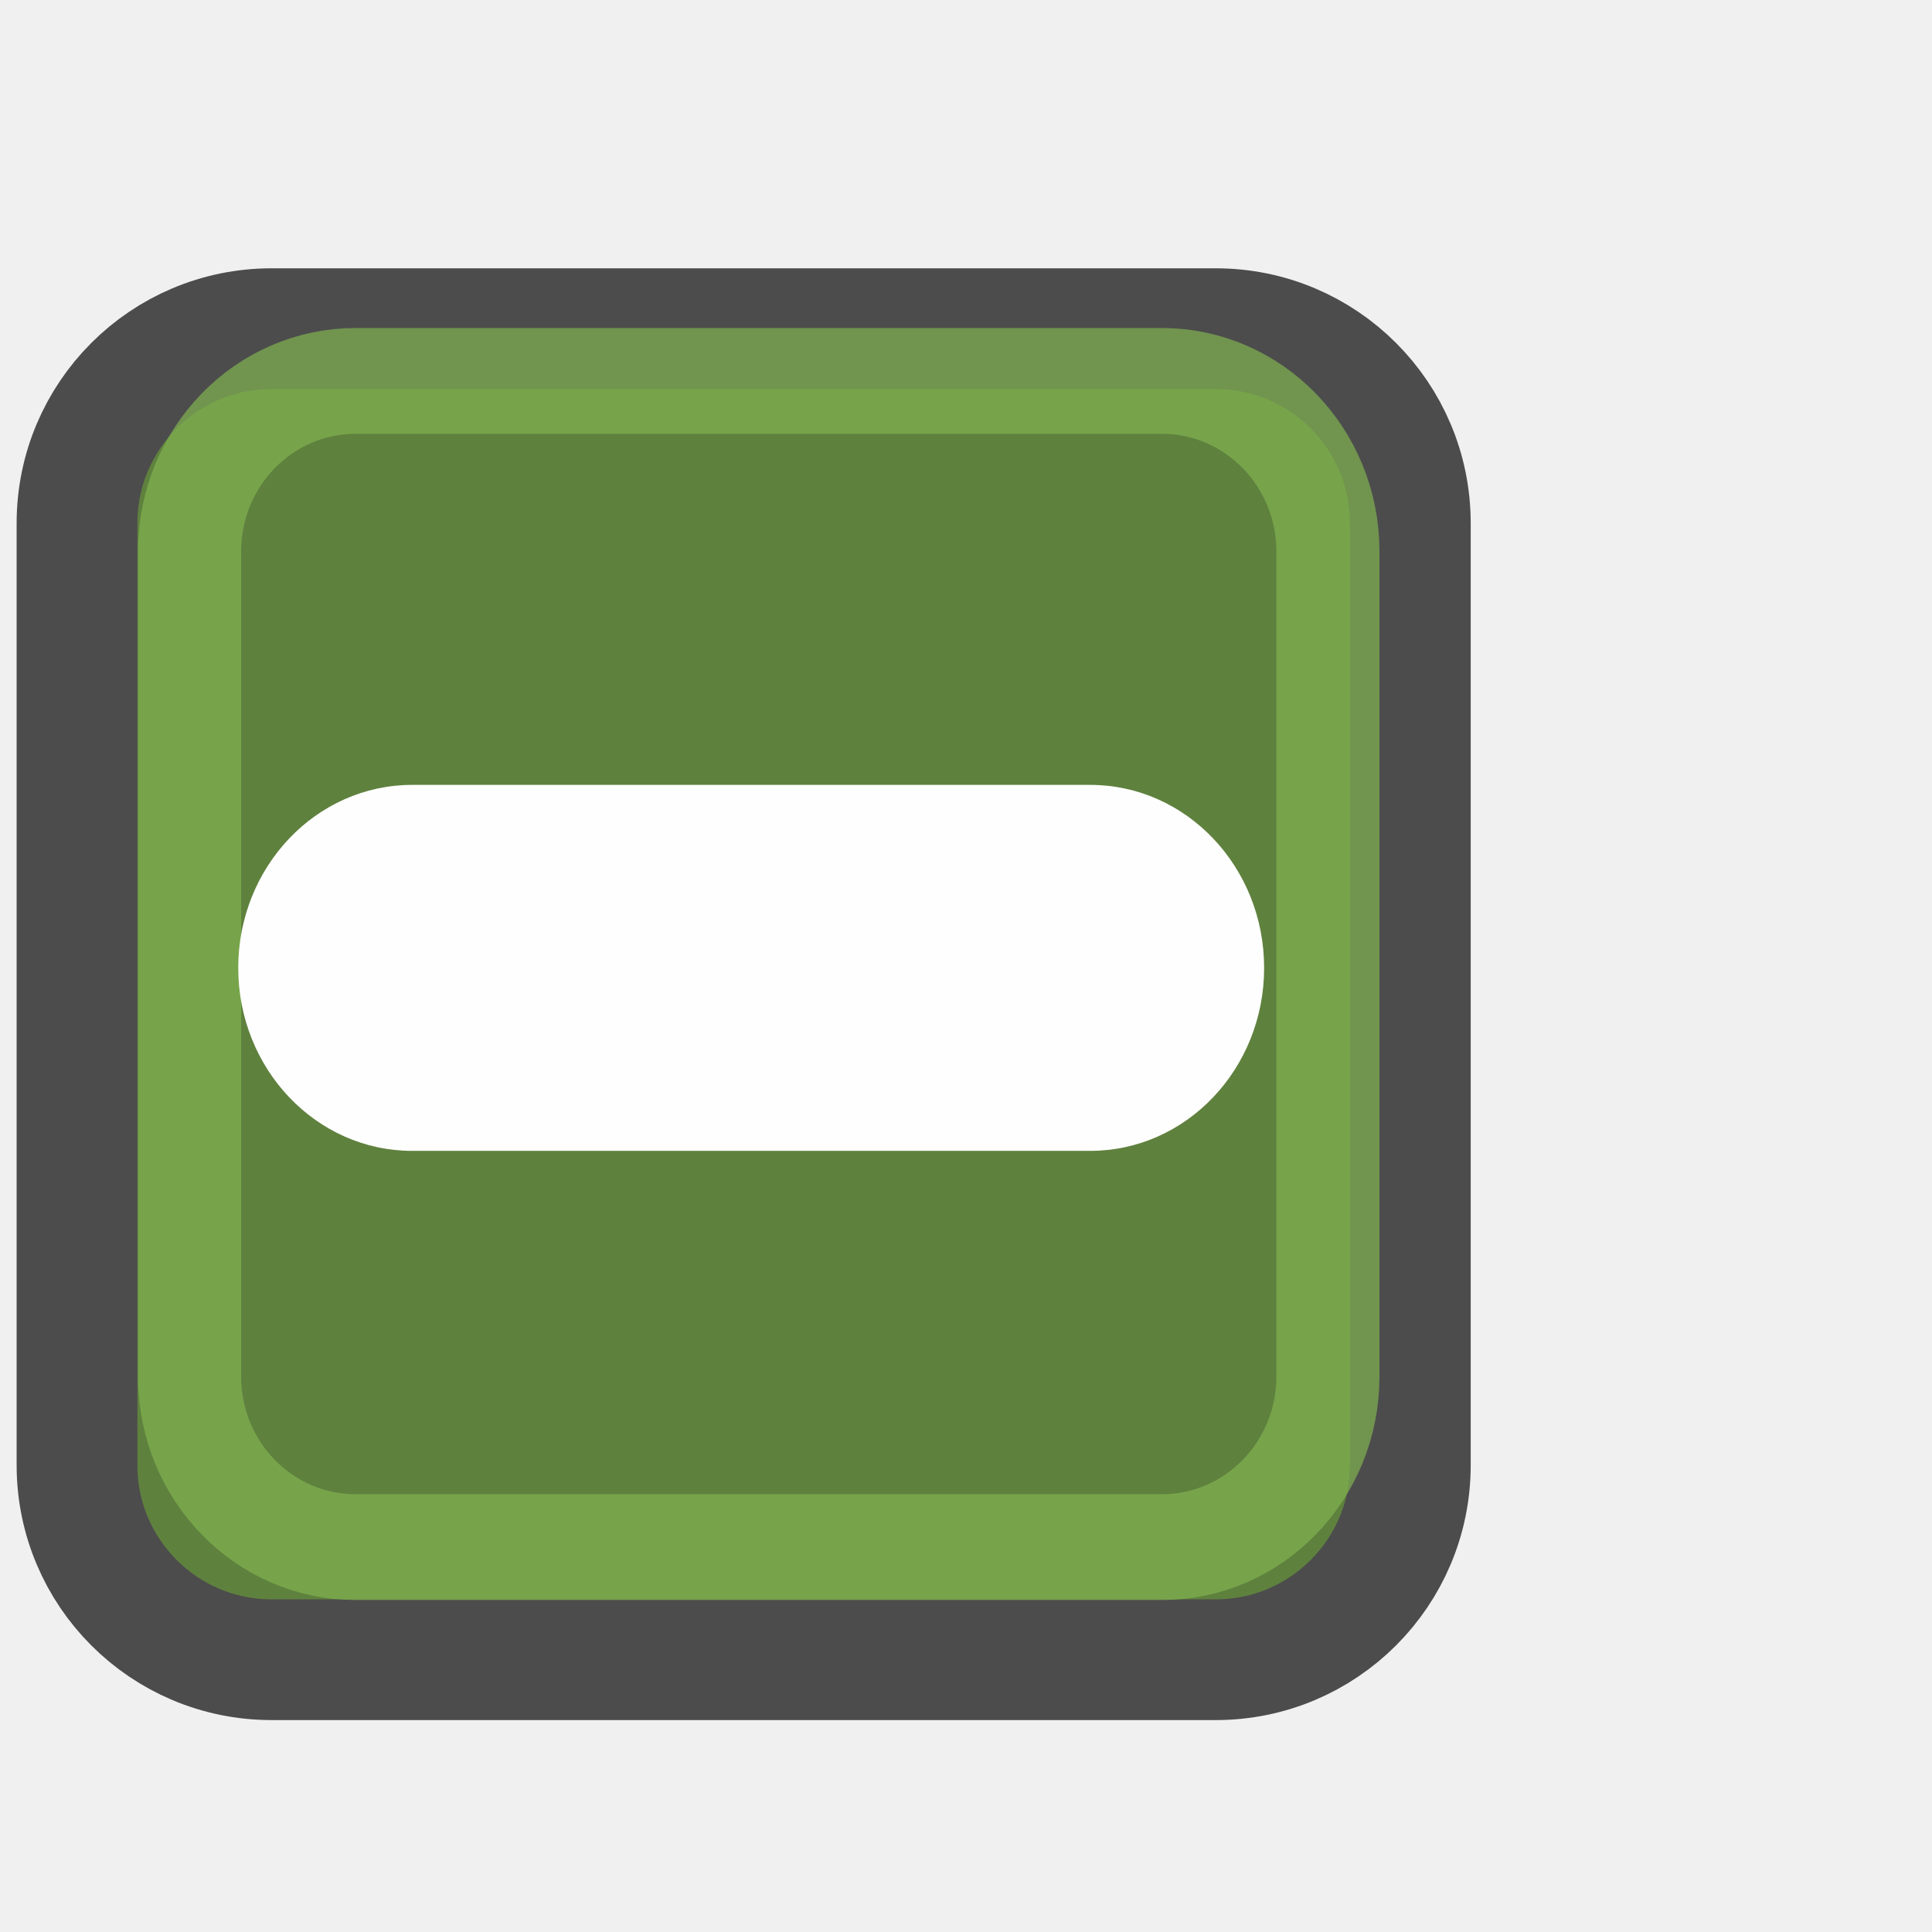
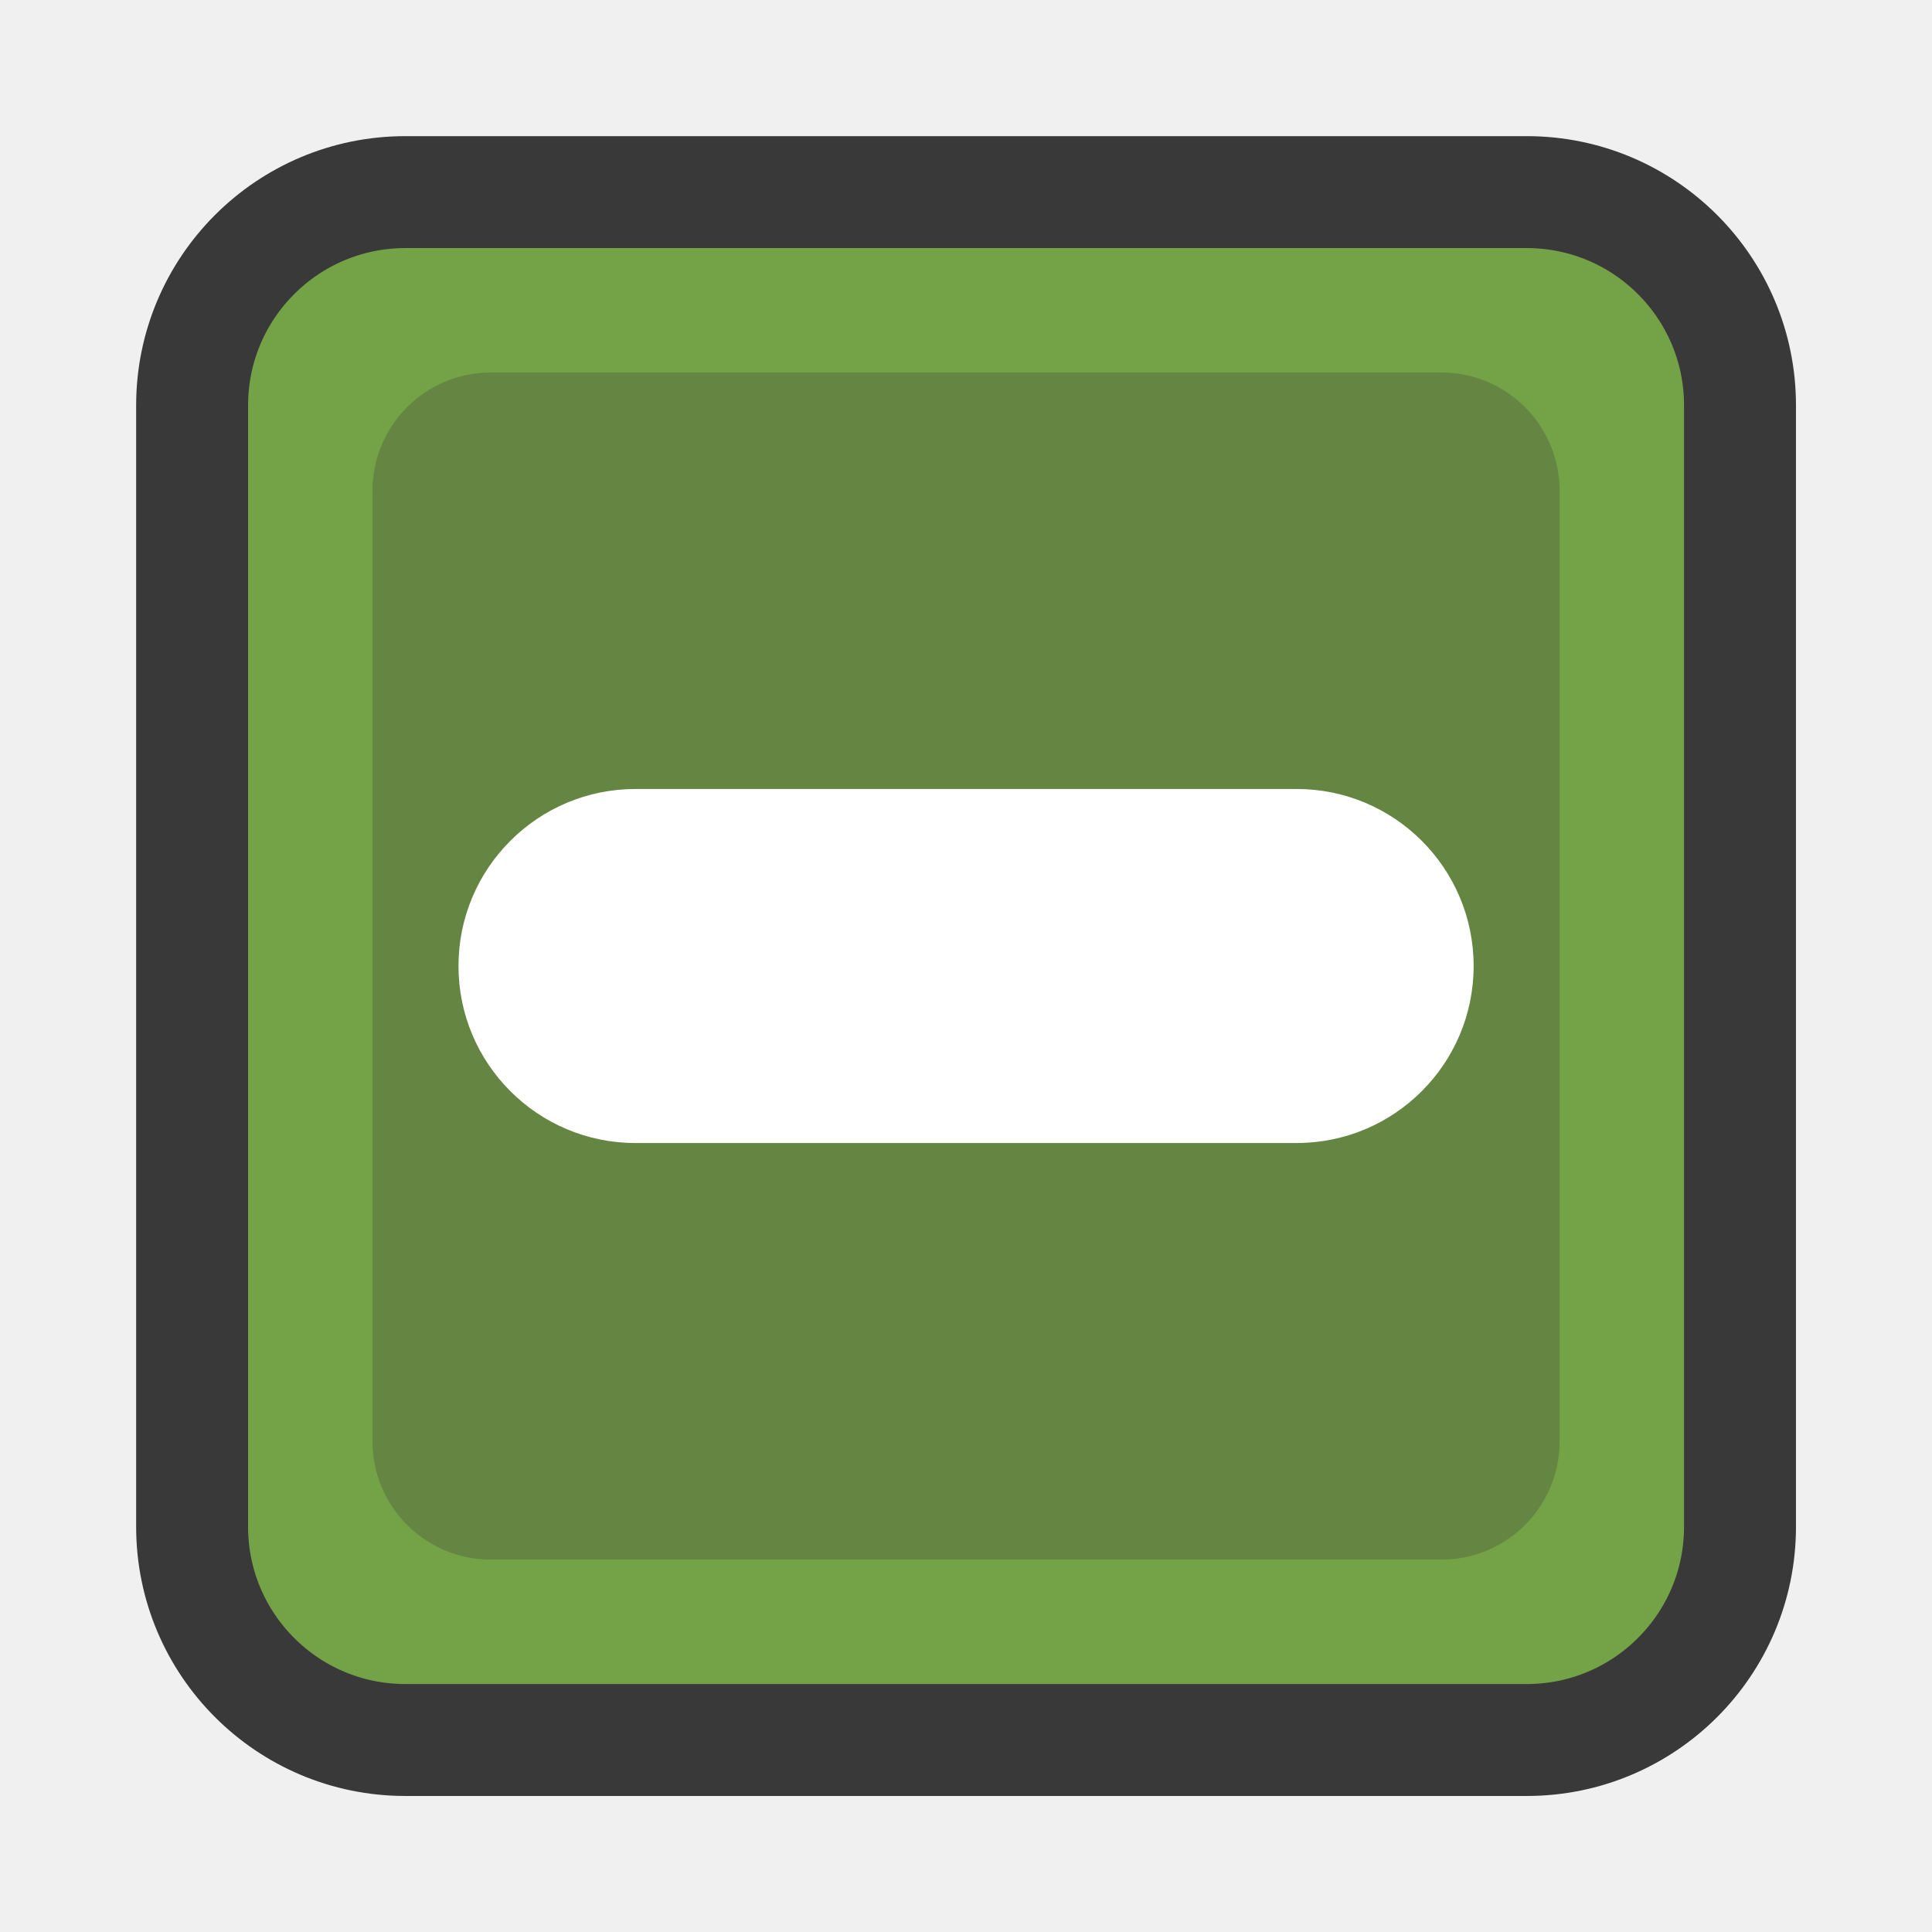
<svg xmlns="http://www.w3.org/2000/svg" xmlns:xlink="http://www.w3.org/1999/xlink" version="1.1" width="16" height="16" id="svg814">
  <defs id="defs816">
    <linearGradient id="linearGradient10354-2">
      <stop id="stop10356-2" style="stop-color:#bcbfb8;stop-opacity:1" offset="0" />
      <stop id="stop10358-2" style="stop-color:#ffffff;stop-opacity:1" offset="1" />
    </linearGradient>
    <linearGradient id="linearGradient10332-5">
      <stop id="stop10334-5" style="stop-color:#d3d7cf;stop-opacity:1" offset="0" />
      <stop id="stop10336-29" style="stop-color:#8f9985;stop-opacity:1" offset="1" />
    </linearGradient>
    <linearGradient x1="1205.575" y1="-186.453" x2="1205.575" y2="-202.346" id="linearGradient3951" xlink:href="#linearGradient10354-2" gradientUnits="userSpaceOnUse" gradientTransform="translate(-1609.993,-78.95843)" />
    <linearGradient x1="260.925" y1="233.777" x2="260.925" y2="248.976" id="linearGradient3953" xlink:href="#linearGradient10332-5" gradientUnits="userSpaceOnUse" gradientTransform="matrix(0.8494121,0,0,0.8479429,-623.9841,-483.1639)" />
  </defs>
-   <g transform="translate(0,-1036.362)" id="layer1">
+   <g transform="translate(-23.18644,-1030.328)" id="layer1">
    <g id="g3825">
      <g transform="translate(-19.97577,-1.856155)" id="g3819">
        <g transform="translate(430.1205,767.1012)" id="g16853-1" style="enable-background:new">
          <rect width="11.042" height="11.023" rx="1.611" ry="1.611" x="-409.507" y="-284.862" transform="scale(1,-1)" id="rect6506-7" style="color:#000000;fill:#5f813e;fill-opacity:1;fill-rule:nonzero;stroke:#4c4c4c;stroke-width:1;stroke-opacity:1;marker:none;visibility:visible;display:inline;overflow:visible;enable-background:accumulate" />
        </g>
        <g transform="matrix(0.8537545,0,0,0.8761805,371.1643,801.4403)" id="g4081" style="fill:none;stroke:#82b651;stroke-opacity:0.684;enable-background:new">
          <rect width="11.042" height="11.023" rx="1.611" ry="1.611" x="-409.507" y="-284.862" transform="scale(1,-1)" id="rect4083" style="color:#000000;fill:none;stroke:#82b651;stroke-width:1;stroke-opacity:0.684;marker:none;visibility:visible;display:inline;overflow:visible;enable-background:accumulate" />
        </g>
      </g>
      <rect width="8.496" height="3.031" rx="1.441" ry="1.516" x="1.973" y="1042.862" id="rect5494" style="color:#000000;fill:#ffffff;fill-opacity:0.988;fill-rule:nonzero;stroke:none;stroke-width:1;marker:none;visibility:visible;display:inline;overflow:visible;enable-background:accumulate" />
    </g>
  </g>
+   <rect style="fill:#74a246;fill-opacity:1;stroke:#393939;stroke-width:0.927;stroke-opacity:1" id="rect3004" width="12.819" height="12.819" x="1.591" y="1.591" ry="1.766" />
+   <rect style="fill:#648642;fill-opacity:1;stroke:none" id="rect3776" width="9.831" height="9.831" x="3.085" y="3.085" ry="0.979" />
+   <rect style="fill:#ffffff;fill-opacity:1;stroke:none" id="rect3031" width="8.407" height="2.932" x="3.797" y="6.534" ry="1.466" />
</svg>
